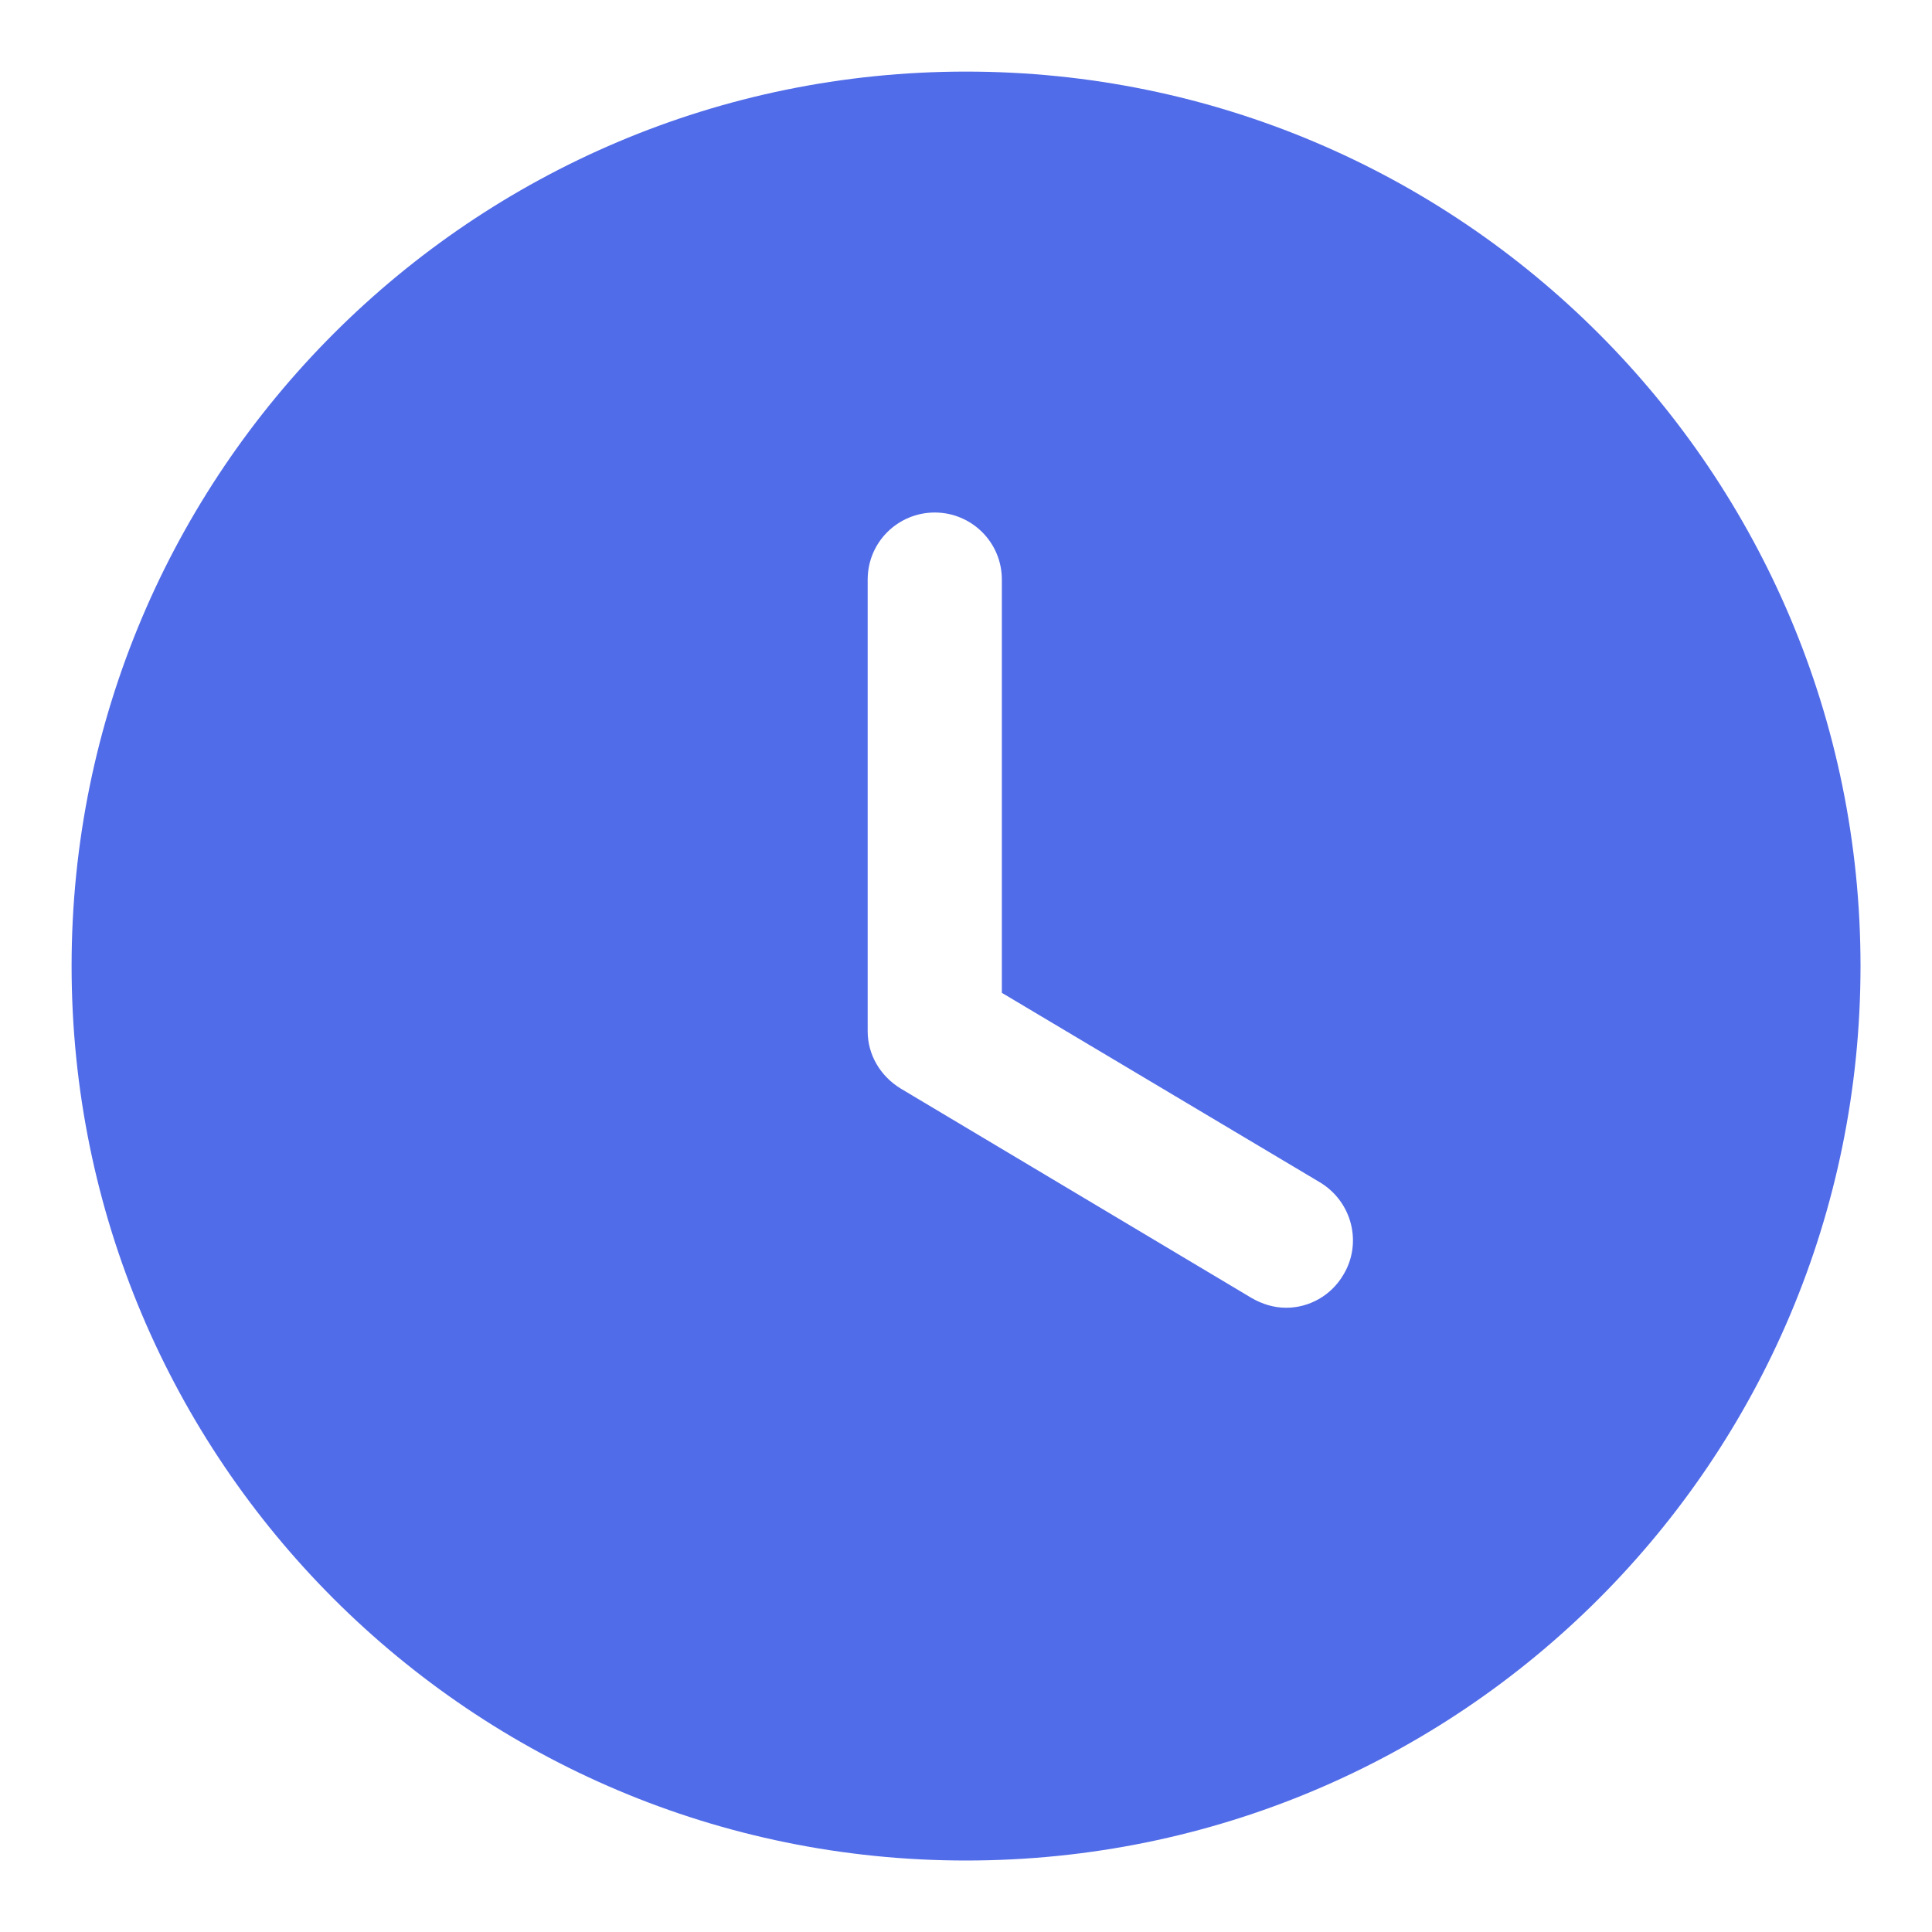
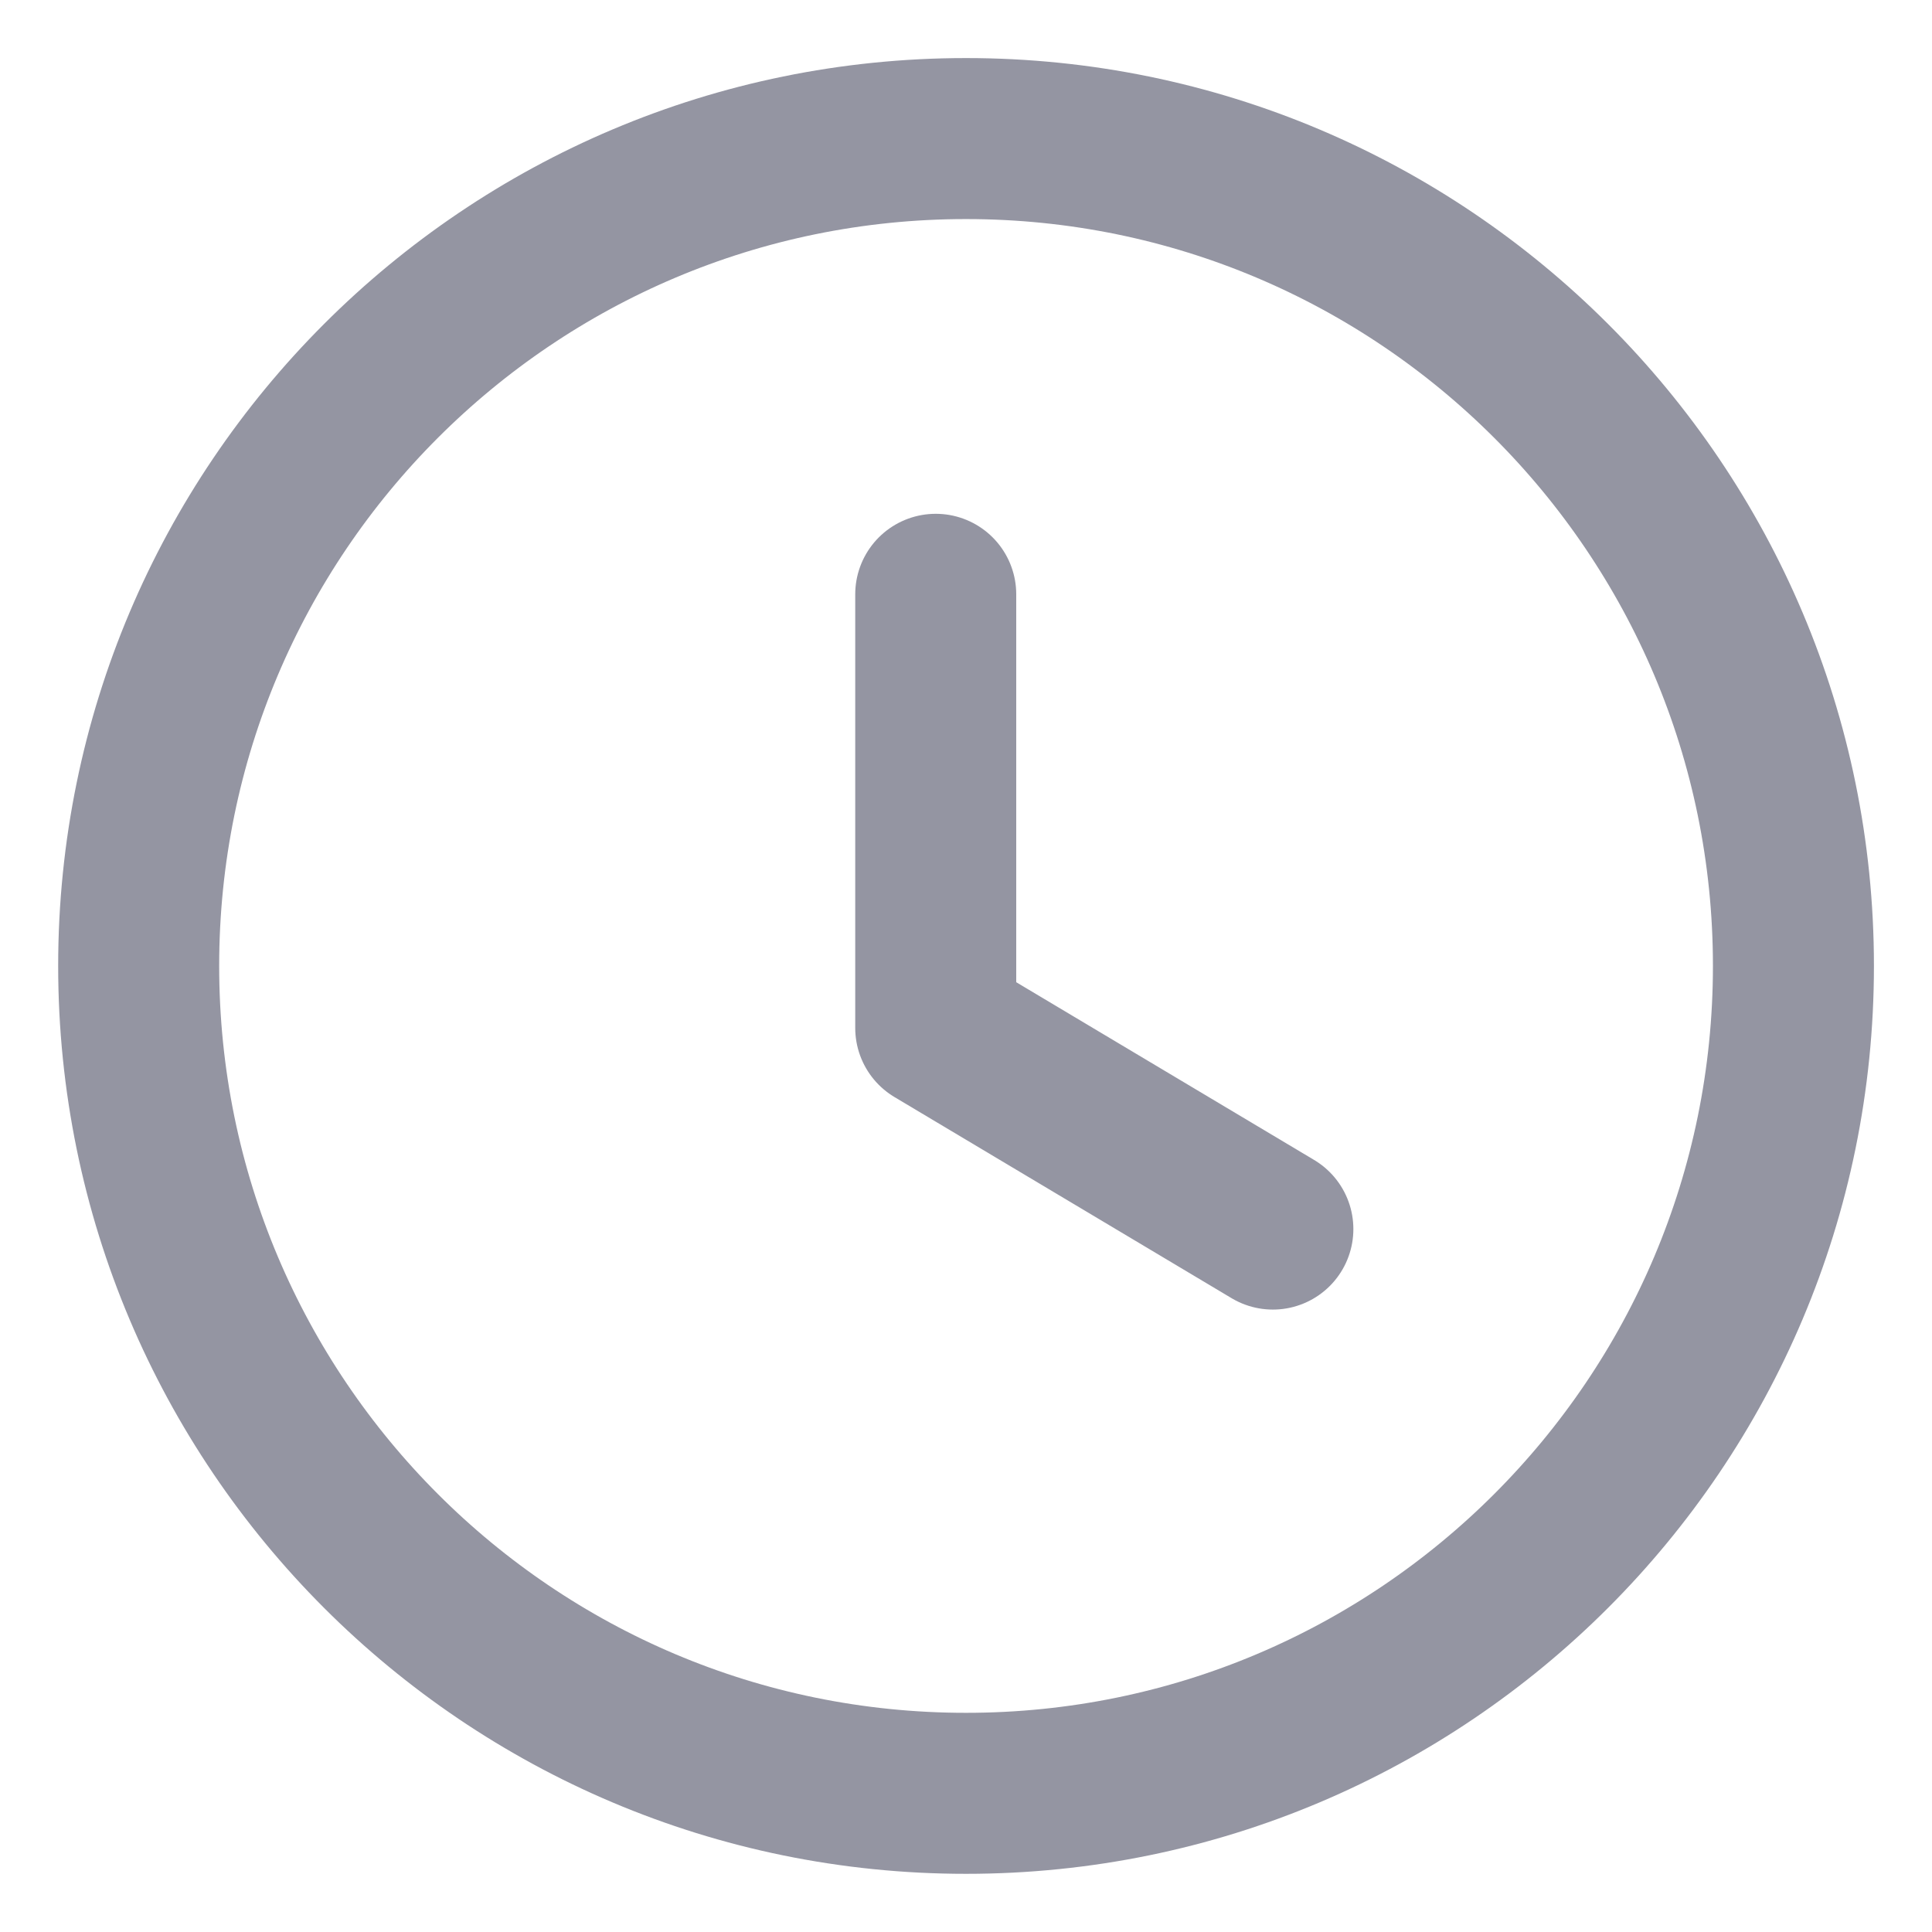
<svg xmlns="http://www.w3.org/2000/svg" width="18" height="18" viewBox="0 0 18 18" fill="none">
-   <path d="M9 0.667C13.609 0.667 17.334 4.4 17.334 9C17.334 13.609 13.609 17.334 9 17.334C4.4 17.334 0.667 13.609 0.667 9C0.667 4.4 4.4 0.667 9 0.667ZM8.709 4.775C8.367 4.775 8.084 5.05 8.084 5.4V9.609C8.084 9.825 8.2 10.025 8.392 10.142L11.659 12.092C11.759 12.15 11.867 12.184 11.984 12.184C12.192 12.184 12.4 12.075 12.517 11.875C12.692 11.584 12.6 11.2 12.3 11.017L9.334 9.25V5.4C9.334 5.05 9.05 4.775 8.709 4.775Z" fill="#516CE8" />
+   <path fill-rule="evenodd" clip-rule="evenodd" d="M16.709 8.999C16.709 13.257 13.258 16.708 9 16.708C4.743 16.708 1.292 13.257 1.292 8.999C1.292 4.742 4.743 1.291 9 1.291C13.258 1.291 16.709 4.742 16.709 8.999Z" stroke="#9495A2" stroke-width="1.5" stroke-linecap="round" stroke-linejoin="round" />
+   <path d="M11.859 11.451L8.718 9.577V5.537" stroke="#9495A2" stroke-width="1.5" stroke-linecap="round" stroke-linejoin="round" />
</svg>
